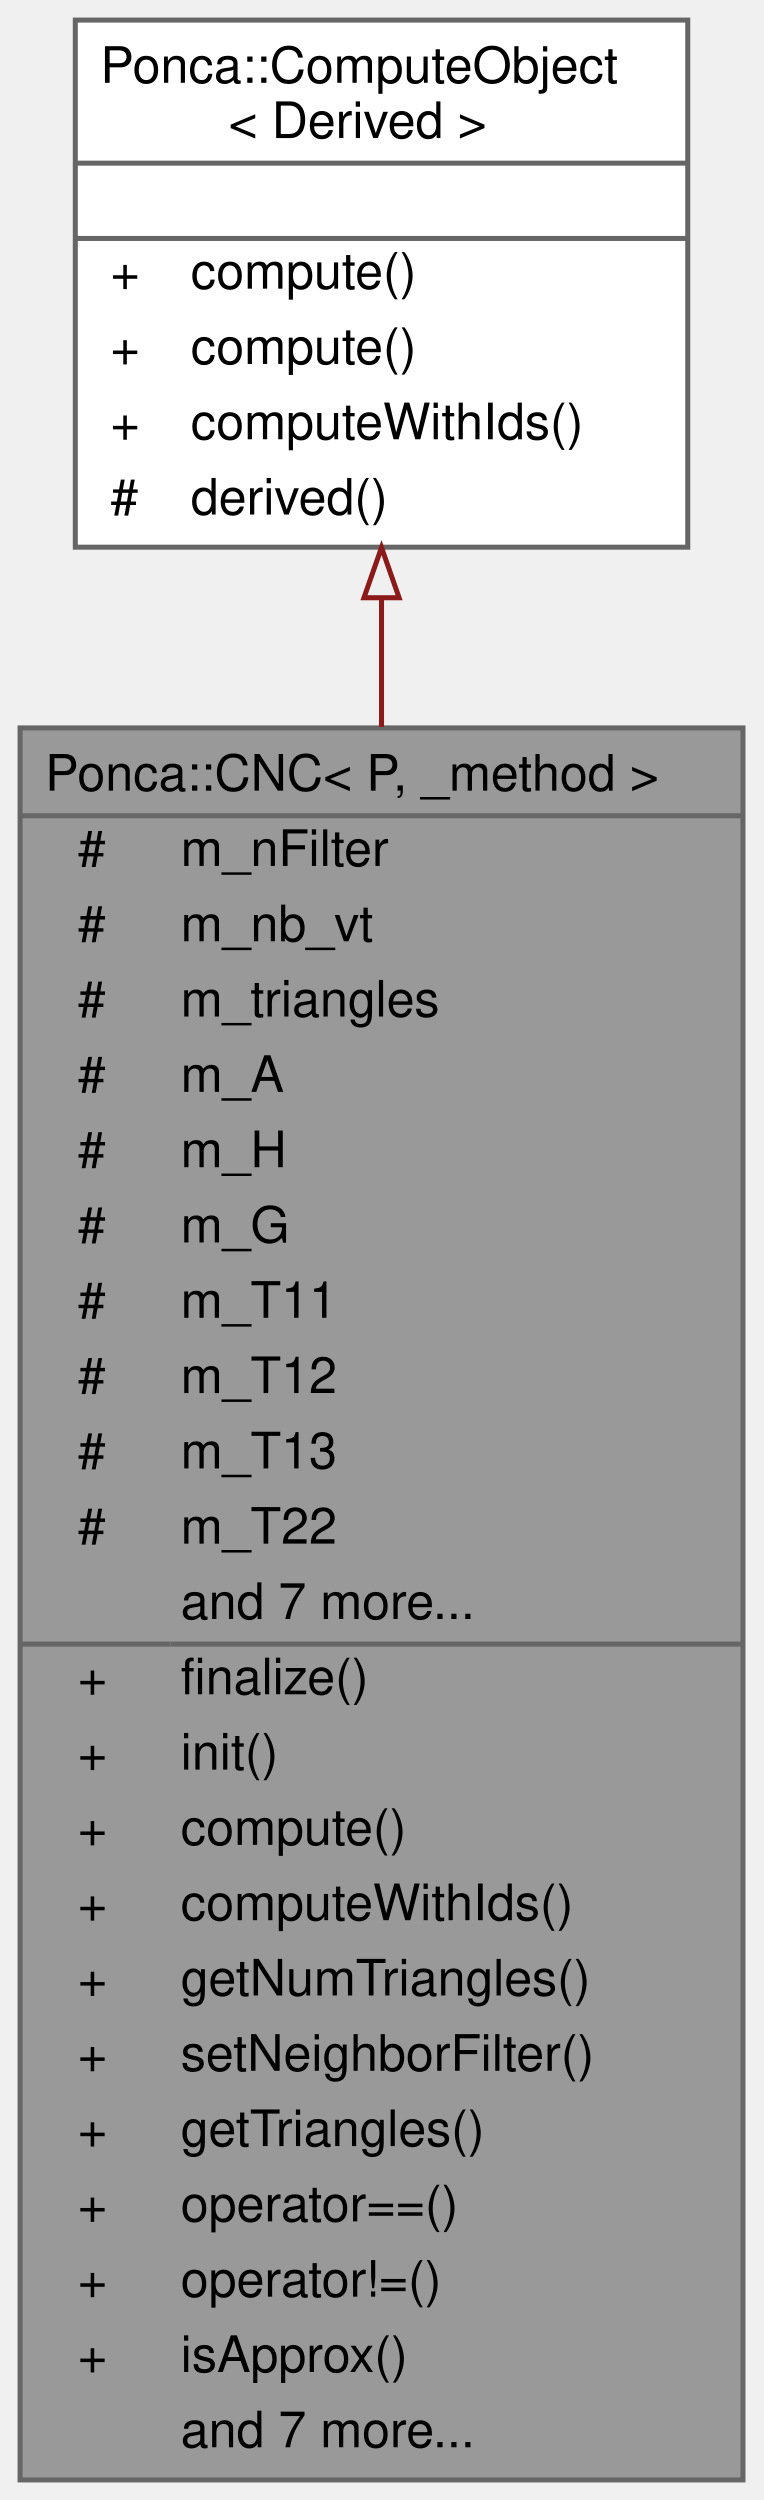
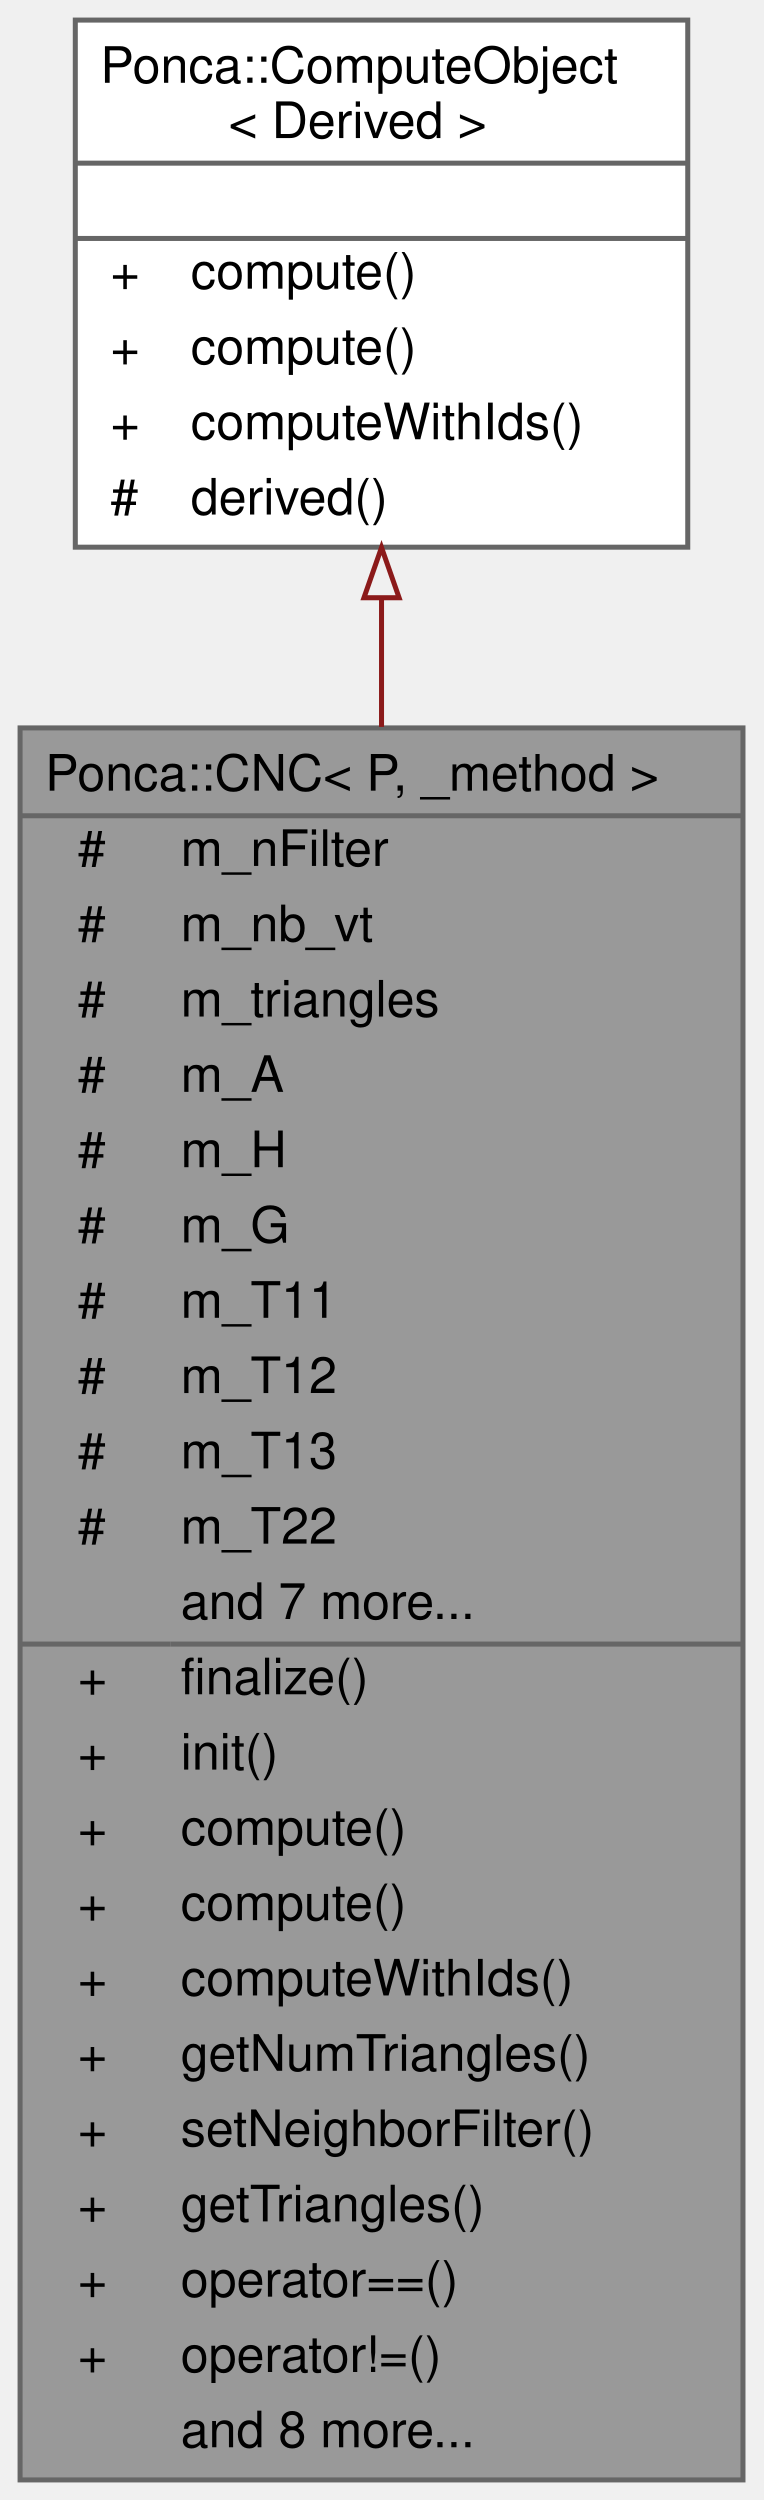
<svg xmlns="http://www.w3.org/2000/svg" xmlns:xlink="http://www.w3.org/1999/xlink" width="152pt" height="498pt" viewBox="0.00 0.00 152.00 498.00">
  <g id="graph0" class="graph" transform="scale(1 1) rotate(0) translate(4 494)">
    <g id="Node000001" class="node">
      <g id="a_Node000001">
        <a xlink:title="Corrected Normal Current Fit type.">
          <polygon fill="#999999" stroke="transparent" points="144,-349 0,-349 0,0 144,0 144,-349" />
          <text text-anchor="start" x="5" y="-336.5" font-family="Helvetica,sans-Serif" font-size="10.00">Ponca::CNC&lt; P, _method &gt;</text>
          <text text-anchor="start" x="11.5" y="-321.5" font-family="Helvetica,sans-Serif" font-size="10.00">#</text>
          <text text-anchor="start" x="32" y="-321.5" font-family="Helvetica,sans-Serif" font-size="10.00">m_nFilter</text>
          <text text-anchor="start" x="11.5" y="-306.5" font-family="Helvetica,sans-Serif" font-size="10.00">#</text>
          <text text-anchor="start" x="32" y="-306.5" font-family="Helvetica,sans-Serif" font-size="10.00">m_nb_vt</text>
          <text text-anchor="start" x="11.5" y="-291.5" font-family="Helvetica,sans-Serif" font-size="10.00">#</text>
          <text text-anchor="start" x="32" y="-291.5" font-family="Helvetica,sans-Serif" font-size="10.00">m_triangles</text>
          <text text-anchor="start" x="11.5" y="-276.5" font-family="Helvetica,sans-Serif" font-size="10.00">#</text>
          <text text-anchor="start" x="32" y="-276.5" font-family="Helvetica,sans-Serif" font-size="10.00">m_A</text>
          <text text-anchor="start" x="11.5" y="-261.5" font-family="Helvetica,sans-Serif" font-size="10.00">#</text>
          <text text-anchor="start" x="32" y="-261.5" font-family="Helvetica,sans-Serif" font-size="10.00">m_H</text>
          <text text-anchor="start" x="11.5" y="-246.5" font-family="Helvetica,sans-Serif" font-size="10.00">#</text>
          <text text-anchor="start" x="32" y="-246.5" font-family="Helvetica,sans-Serif" font-size="10.00">m_G</text>
          <text text-anchor="start" x="11.5" y="-231.5" font-family="Helvetica,sans-Serif" font-size="10.00">#</text>
          <text text-anchor="start" x="32" y="-231.5" font-family="Helvetica,sans-Serif" font-size="10.00">m_T11</text>
          <text text-anchor="start" x="11.5" y="-216.5" font-family="Helvetica,sans-Serif" font-size="10.00">#</text>
          <text text-anchor="start" x="32" y="-216.5" font-family="Helvetica,sans-Serif" font-size="10.00">m_T12</text>
          <text text-anchor="start" x="11.5" y="-201.5" font-family="Helvetica,sans-Serif" font-size="10.00">#</text>
          <text text-anchor="start" x="32" y="-201.5" font-family="Helvetica,sans-Serif" font-size="10.00">m_T13</text>
          <text text-anchor="start" x="11.5" y="-186.5" font-family="Helvetica,sans-Serif" font-size="10.00">#</text>
          <text text-anchor="start" x="32" y="-186.5" font-family="Helvetica,sans-Serif" font-size="10.00">m_T22</text>
          <text text-anchor="start" x="32" y="-171.5" font-family="Helvetica,sans-Serif" font-size="10.00">and 7 more...</text>
          <text text-anchor="start" x="11.5" y="-156.5" font-family="Helvetica,sans-Serif" font-size="10.00">+</text>
          <text text-anchor="start" x="32" y="-156.5" font-family="Helvetica,sans-Serif" font-size="10.00">finalize()</text>
          <text text-anchor="start" x="11.5" y="-141.5" font-family="Helvetica,sans-Serif" font-size="10.00">+</text>
          <text text-anchor="start" x="32" y="-141.5" font-family="Helvetica,sans-Serif" font-size="10.00">init()</text>
          <text text-anchor="start" x="11.5" y="-126.5" font-family="Helvetica,sans-Serif" font-size="10.00">+</text>
          <text text-anchor="start" x="32" y="-126.5" font-family="Helvetica,sans-Serif" font-size="10.00">compute()</text>
          <text text-anchor="start" x="11.5" y="-111.5" font-family="Helvetica,sans-Serif" font-size="10.00">+</text>
-           <text text-anchor="start" x="32" y="-111.5" font-family="Helvetica,sans-Serif" font-size="10.00">computeWithIds()</text>
+           <text text-anchor="start" x="32" y="-111.5" font-family="Helvetica,sans-Serif" font-size="10.00">compute()</text>
          <text text-anchor="start" x="11.5" y="-96.5" font-family="Helvetica,sans-Serif" font-size="10.00">+</text>
-           <text text-anchor="start" x="32" y="-96.5" font-family="Helvetica,sans-Serif" font-size="10.00">getNumTriangles()</text>
+           <text text-anchor="start" x="32" y="-96.5" font-family="Helvetica,sans-Serif" font-size="10.00">computeWithIds()</text>
          <text text-anchor="start" x="11.5" y="-81.5" font-family="Helvetica,sans-Serif" font-size="10.00">+</text>
-           <text text-anchor="start" x="32" y="-81.5" font-family="Helvetica,sans-Serif" font-size="10.00">setNeighborFilter()</text>
+           <text text-anchor="start" x="32" y="-81.5" font-family="Helvetica,sans-Serif" font-size="10.00">getNumTriangles()</text>
          <text text-anchor="start" x="11.5" y="-66.5" font-family="Helvetica,sans-Serif" font-size="10.00">+</text>
-           <text text-anchor="start" x="32" y="-66.5" font-family="Helvetica,sans-Serif" font-size="10.00">getTriangles()</text>
+           <text text-anchor="start" x="32" y="-66.5" font-family="Helvetica,sans-Serif" font-size="10.00">setNeighborFilter()</text>
          <text text-anchor="start" x="11.5" y="-51.5" font-family="Helvetica,sans-Serif" font-size="10.00">+</text>
-           <text text-anchor="start" x="32" y="-51.5" font-family="Helvetica,sans-Serif" font-size="10.00">operator==()</text>
+           <text text-anchor="start" x="32" y="-51.5" font-family="Helvetica,sans-Serif" font-size="10.00">getTriangles()</text>
          <text text-anchor="start" x="11.5" y="-36.5" font-family="Helvetica,sans-Serif" font-size="10.00">+</text>
-           <text text-anchor="start" x="32" y="-36.5" font-family="Helvetica,sans-Serif" font-size="10.00">operator!=()</text>
+           <text text-anchor="start" x="32" y="-36.5" font-family="Helvetica,sans-Serif" font-size="10.00">operator==()</text>
          <text text-anchor="start" x="11.5" y="-21.5" font-family="Helvetica,sans-Serif" font-size="10.00">+</text>
-           <text text-anchor="start" x="32" y="-21.5" font-family="Helvetica,sans-Serif" font-size="10.00">isApprox()</text>
-           <text text-anchor="start" x="32" y="-6.5" font-family="Helvetica,sans-Serif" font-size="10.00">and 7 more...</text>
+           <text text-anchor="start" x="32" y="-21.5" font-family="Helvetica,sans-Serif" font-size="10.00">operator!=()</text>
+           <text text-anchor="start" x="32" y="-6.5" font-family="Helvetica,sans-Serif" font-size="10.00">and 8 more...</text>
          <polygon fill="#666666" stroke="#666666" points="0,-331.5 0,-331.5 144,-331.5 144,-331.5 0,-331.5" />
          <polygon fill="#666666" stroke="#666666" points="0,-166.5 0,-166.5 30,-166.5 30,-166.5 0,-166.5" />
          <polygon fill="#666666" stroke="#666666" points="30,-166.5 30,-166.5 144,-166.5 144,-166.5 30,-166.5" />
          <polygon fill="none" stroke="#666666" points="0,0 0,-349 144,-349 144,0 0,0" />
        </a>
      </g>
    </g>
    <g id="Node000002" class="node">
      <g id="a_Node000002">
        <a xlink:href="structPonca_1_1ComputeObject.html" target="_top" xlink:title="ComputeObject is a virtual object that represents an algorithm which can be used with the compute fun...">
          <polygon fill="white" stroke="transparent" points="133,-490 11,-490 11,-385 133,-385 133,-490" />
          <text text-anchor="start" x="16" y="-477.5" font-family="Helvetica,sans-Serif" font-size="10.00">Ponca::ComputeObject</text>
          <text text-anchor="start" x="41.5" y="-466.5" font-family="Helvetica,sans-Serif" font-size="10.00">&lt; Derived &gt;</text>
          <text text-anchor="start" x="70" y="-451.5" font-family="Helvetica,sans-Serif" font-size="10.00"> </text>
          <text text-anchor="start" x="18" y="-436.5" font-family="Helvetica,sans-Serif" font-size="10.00">+</text>
          <text text-anchor="start" x="34" y="-436.5" font-family="Helvetica,sans-Serif" font-size="10.00">compute()</text>
          <text text-anchor="start" x="18" y="-421.5" font-family="Helvetica,sans-Serif" font-size="10.00">+</text>
          <text text-anchor="start" x="34" y="-421.5" font-family="Helvetica,sans-Serif" font-size="10.00">compute()</text>
          <text text-anchor="start" x="18" y="-406.5" font-family="Helvetica,sans-Serif" font-size="10.00">+</text>
          <text text-anchor="start" x="34" y="-406.5" font-family="Helvetica,sans-Serif" font-size="10.00">computeWithIds()</text>
          <text text-anchor="start" x="18" y="-391.5" font-family="Helvetica,sans-Serif" font-size="10.00">#</text>
          <text text-anchor="start" x="34" y="-391.5" font-family="Helvetica,sans-Serif" font-size="10.00">derived()</text>
          <polygon fill="#666666" stroke="#666666" points="11,-461.5 11,-461.5 133,-461.5 133,-461.5 11,-461.5" />
          <polygon fill="#666666" stroke="#666666" points="11,-446.5 11,-446.5 133,-446.5 133,-446.5 11,-446.5" />
          <polygon fill="none" stroke="#666666" points="11,-385 11,-490 133,-490 133,-385 11,-385" />
        </a>
      </g>
    </g>
    <g id="edge1_Node000001_Node000002" class="edge">
      <g id="a_edge1_Node000001_Node000002">
        <a xlink:title=" ">
          <path fill="none" stroke="#8b1a1a" d="M72,-374.91C72,-366.78 72,-358.14 72,-349.2" />
          <polygon fill="none" stroke="#8b1a1a" points="68.5,-374.93 72,-384.93 75.5,-374.93 68.5,-374.93" />
        </a>
      </g>
    </g>
  </g>
</svg>
